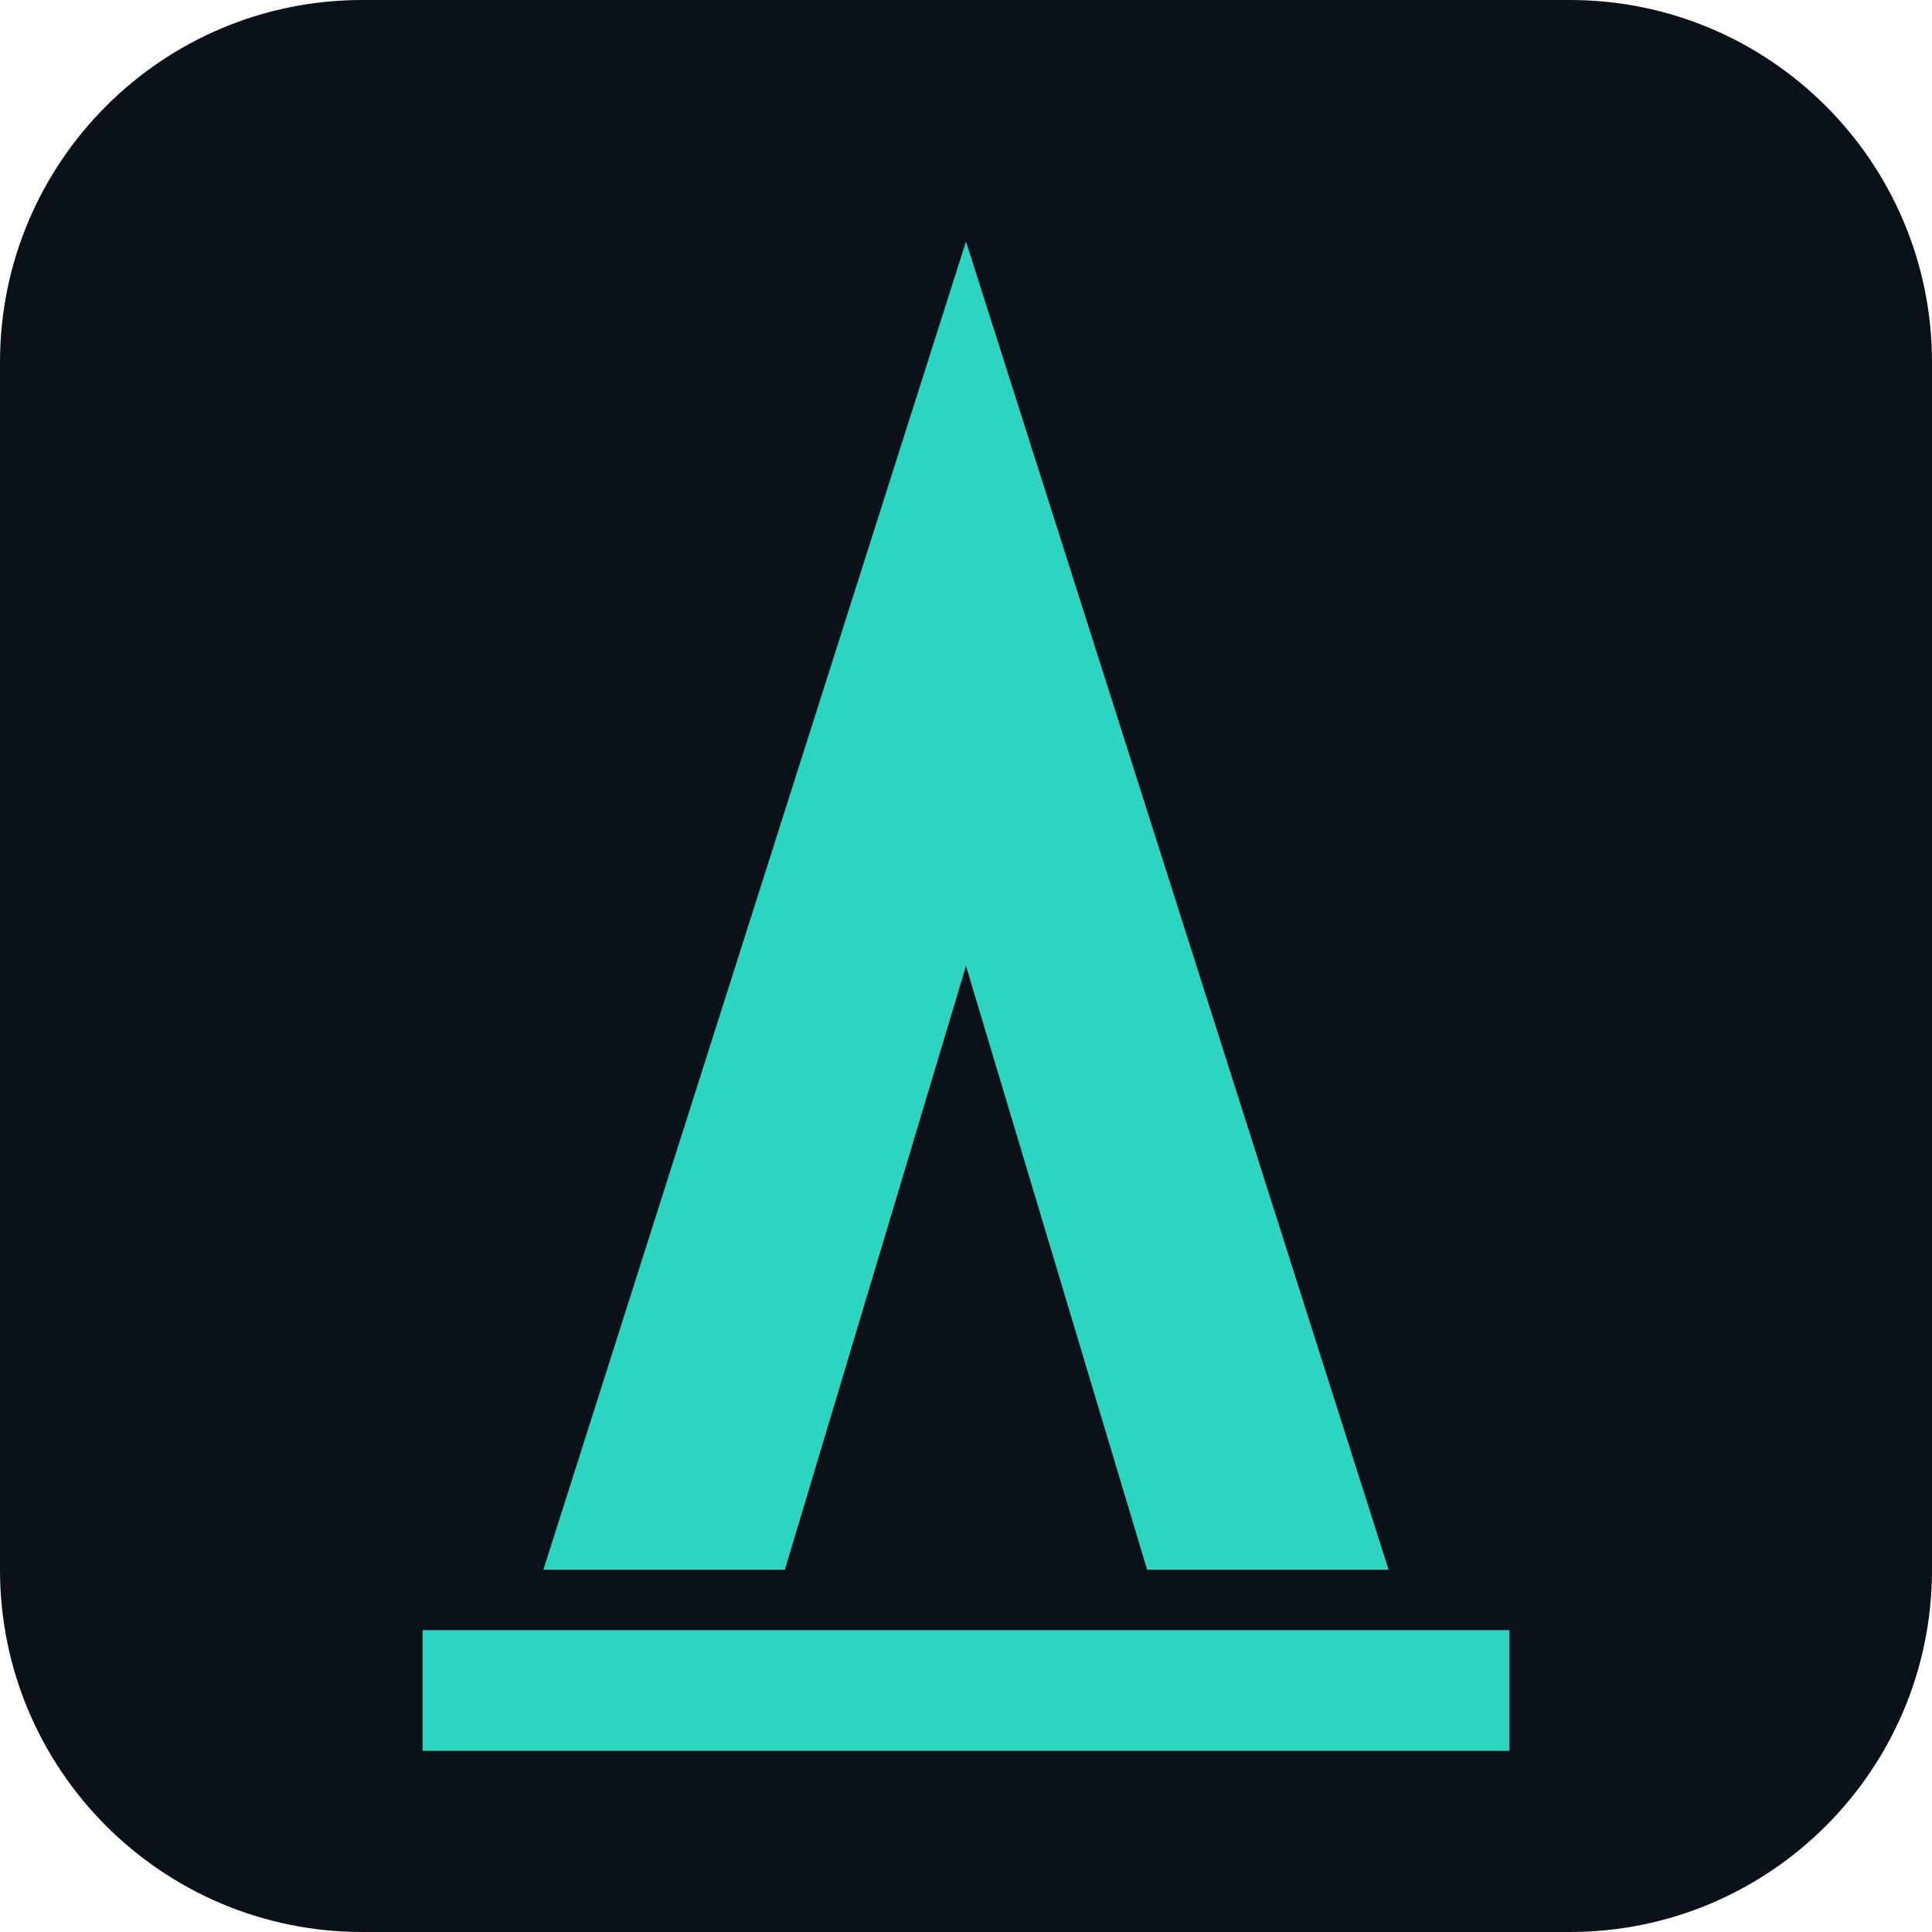
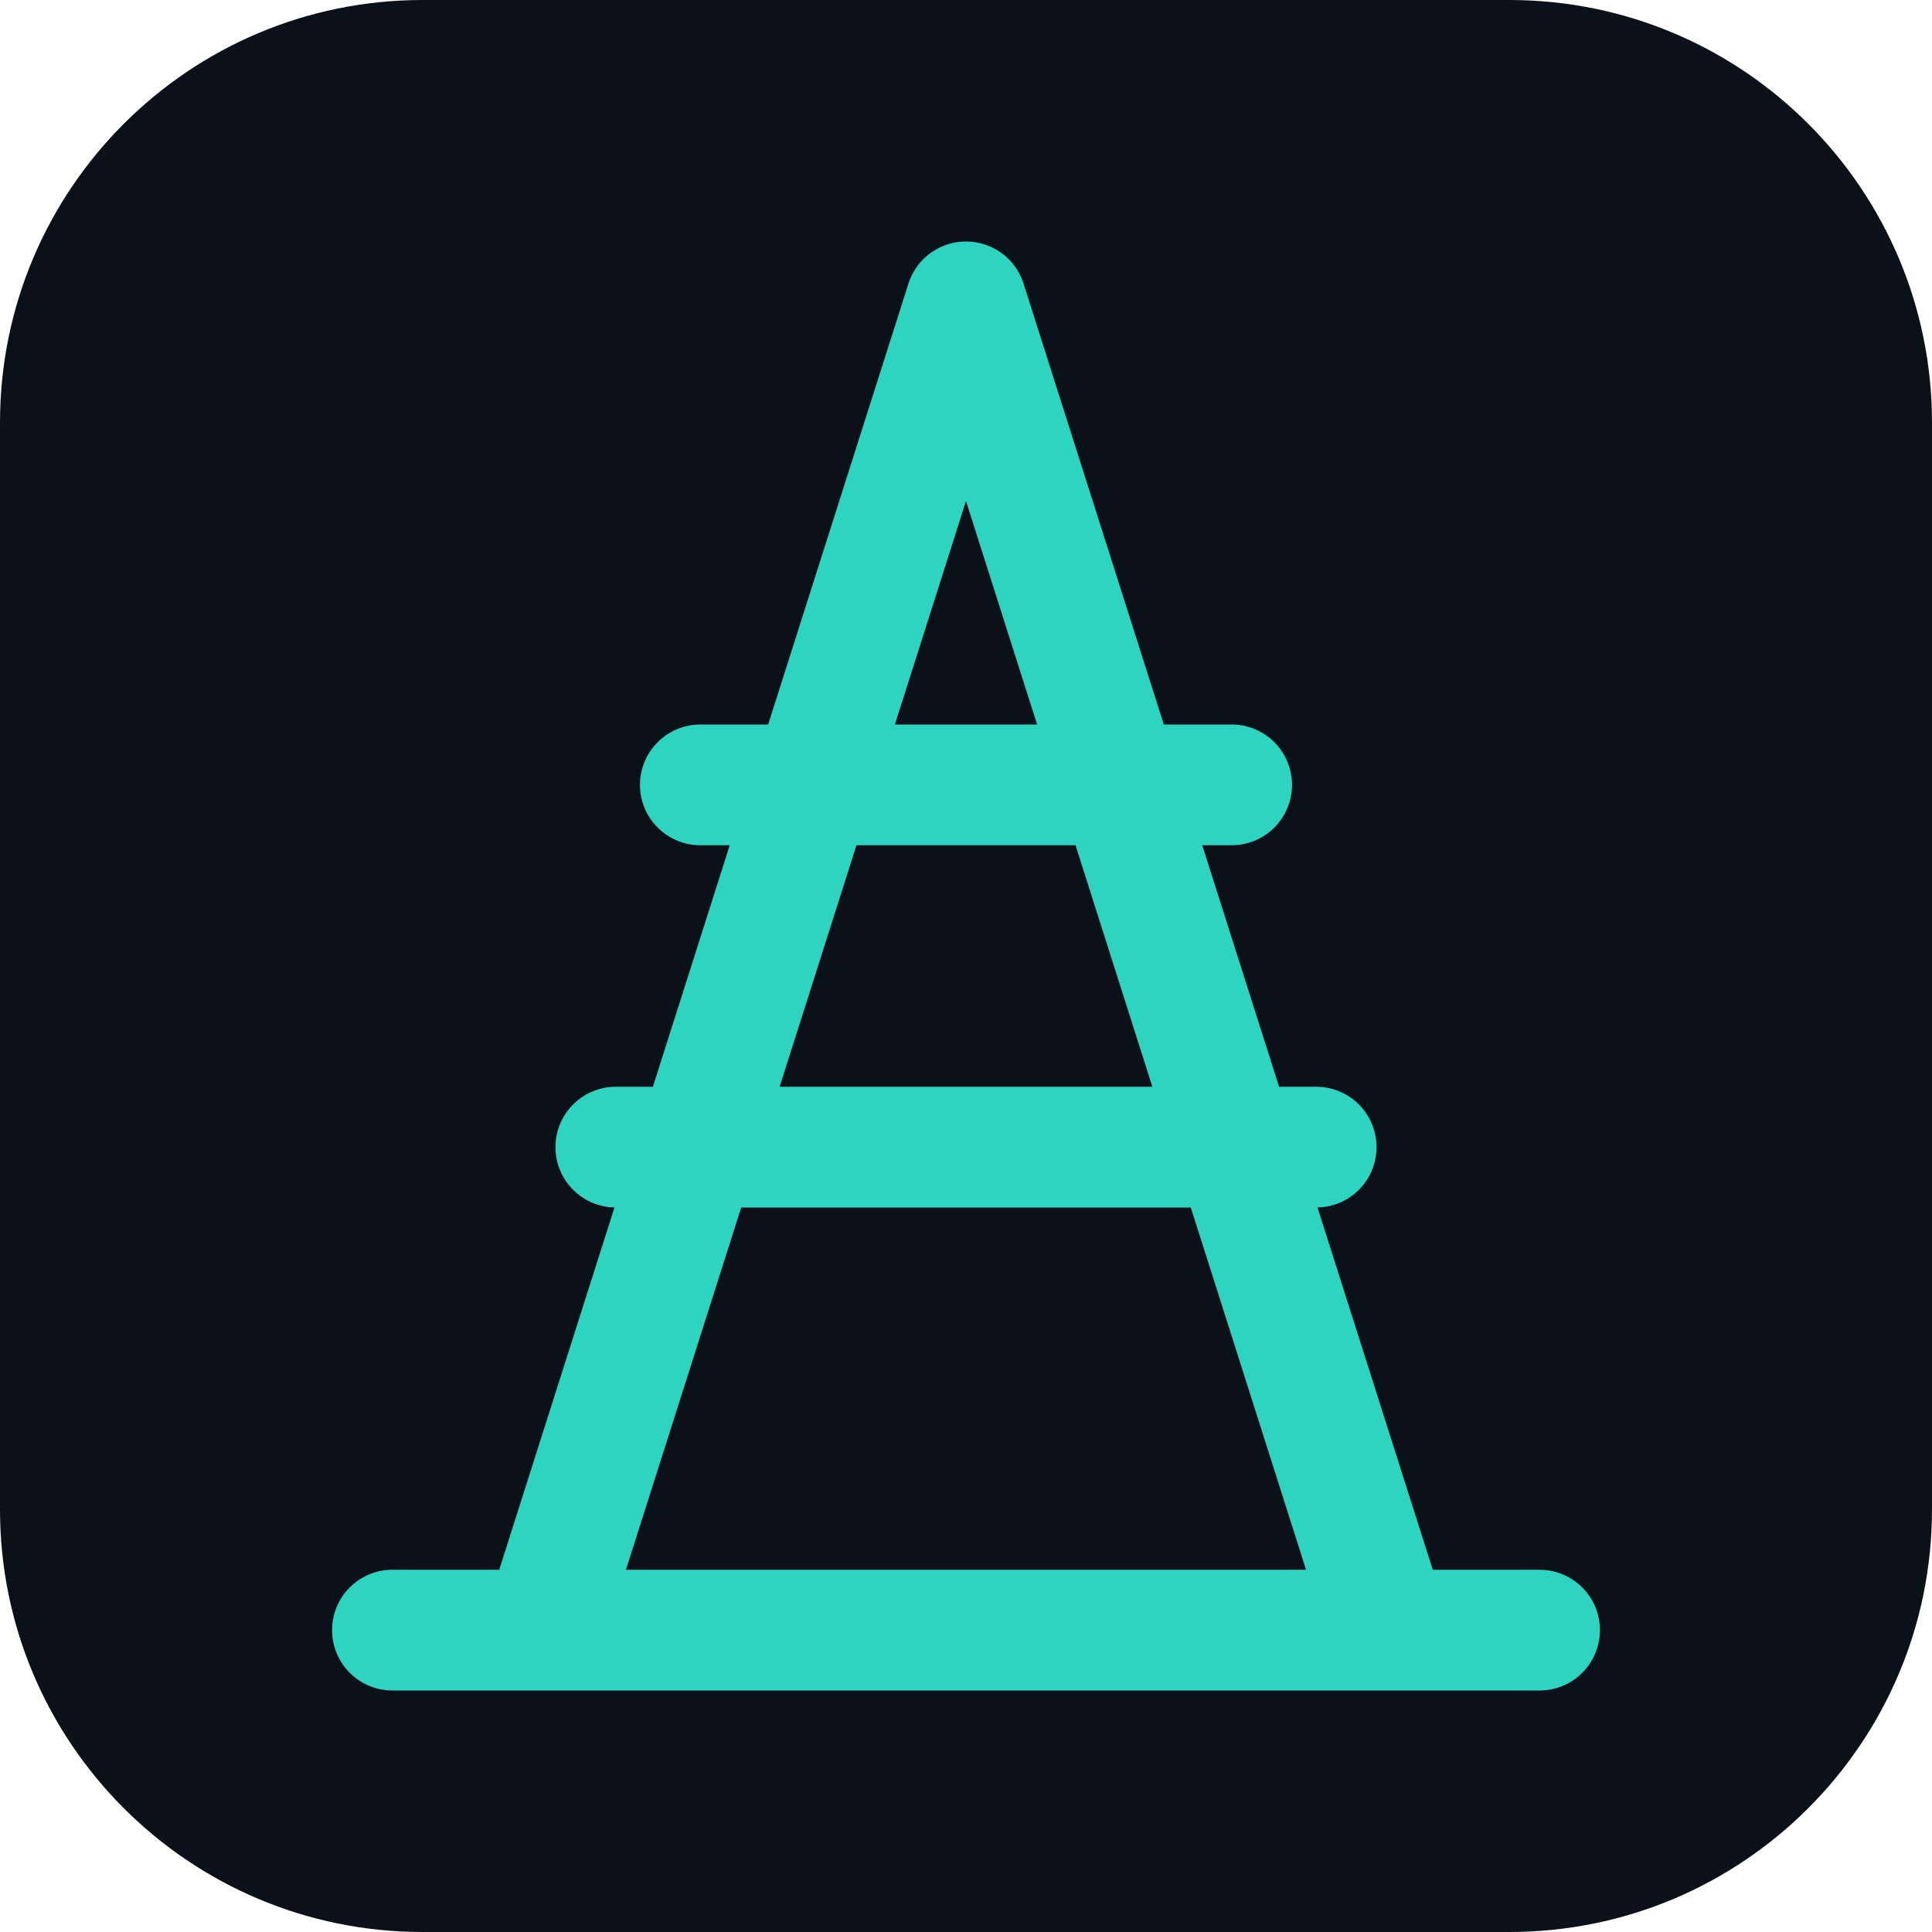
<svg xmlns="http://www.w3.org/2000/svg" viewBox="0 0 32 32">
-   <rect width="32" height="32" rx="6" fill="#0b1118" />
-   <path d="M16 4 L9 26 h4 l3-10 3 10 h4 Z" fill="#2dd4bf" />
-   <rect x="7" y="27" width="18" height="2" fill="#2dd4bf" />
+   <rect width="32" height="32" rx="7" fill="#0b1118" />
+   <path d="M16 5 L9 27 M16 5 L23 27 M11.6 13 L20.4 13 M10.2 19 L21.8 19 M6.5 27 H25.5" fill="none" stroke="#2dd4bf" stroke-width="2" stroke-linecap="round" stroke-linejoin="round" />
</svg>
